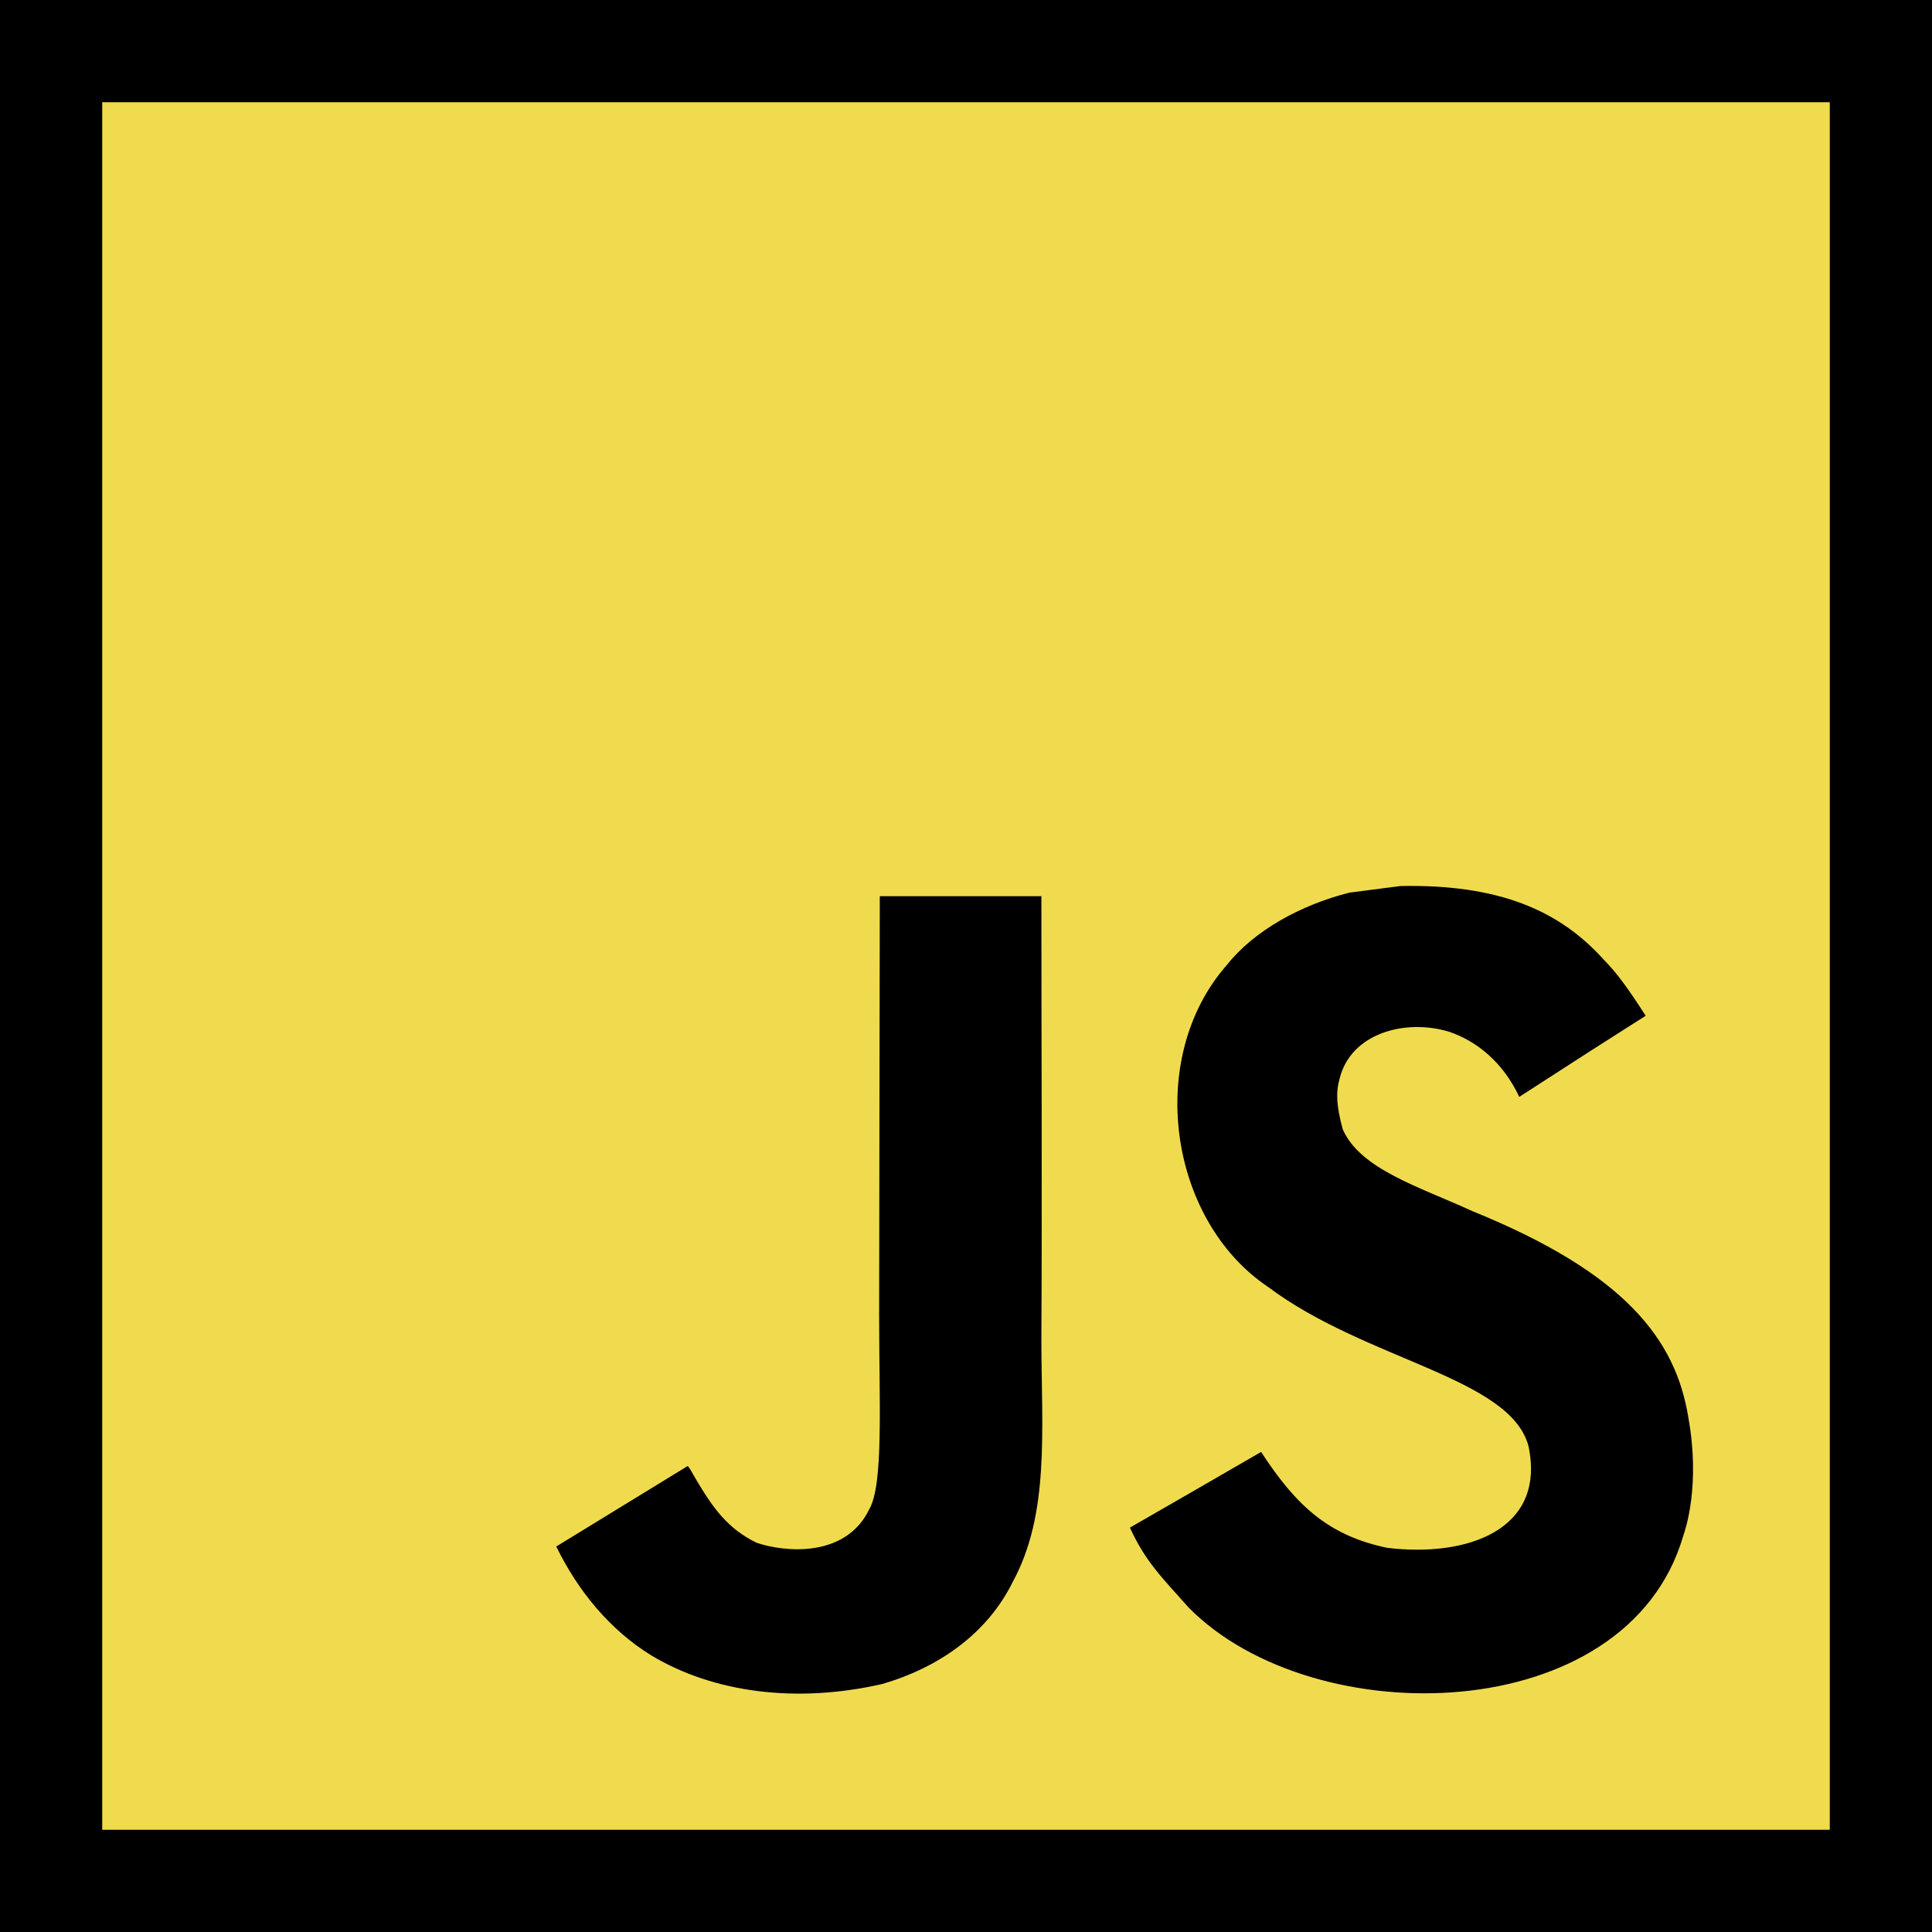
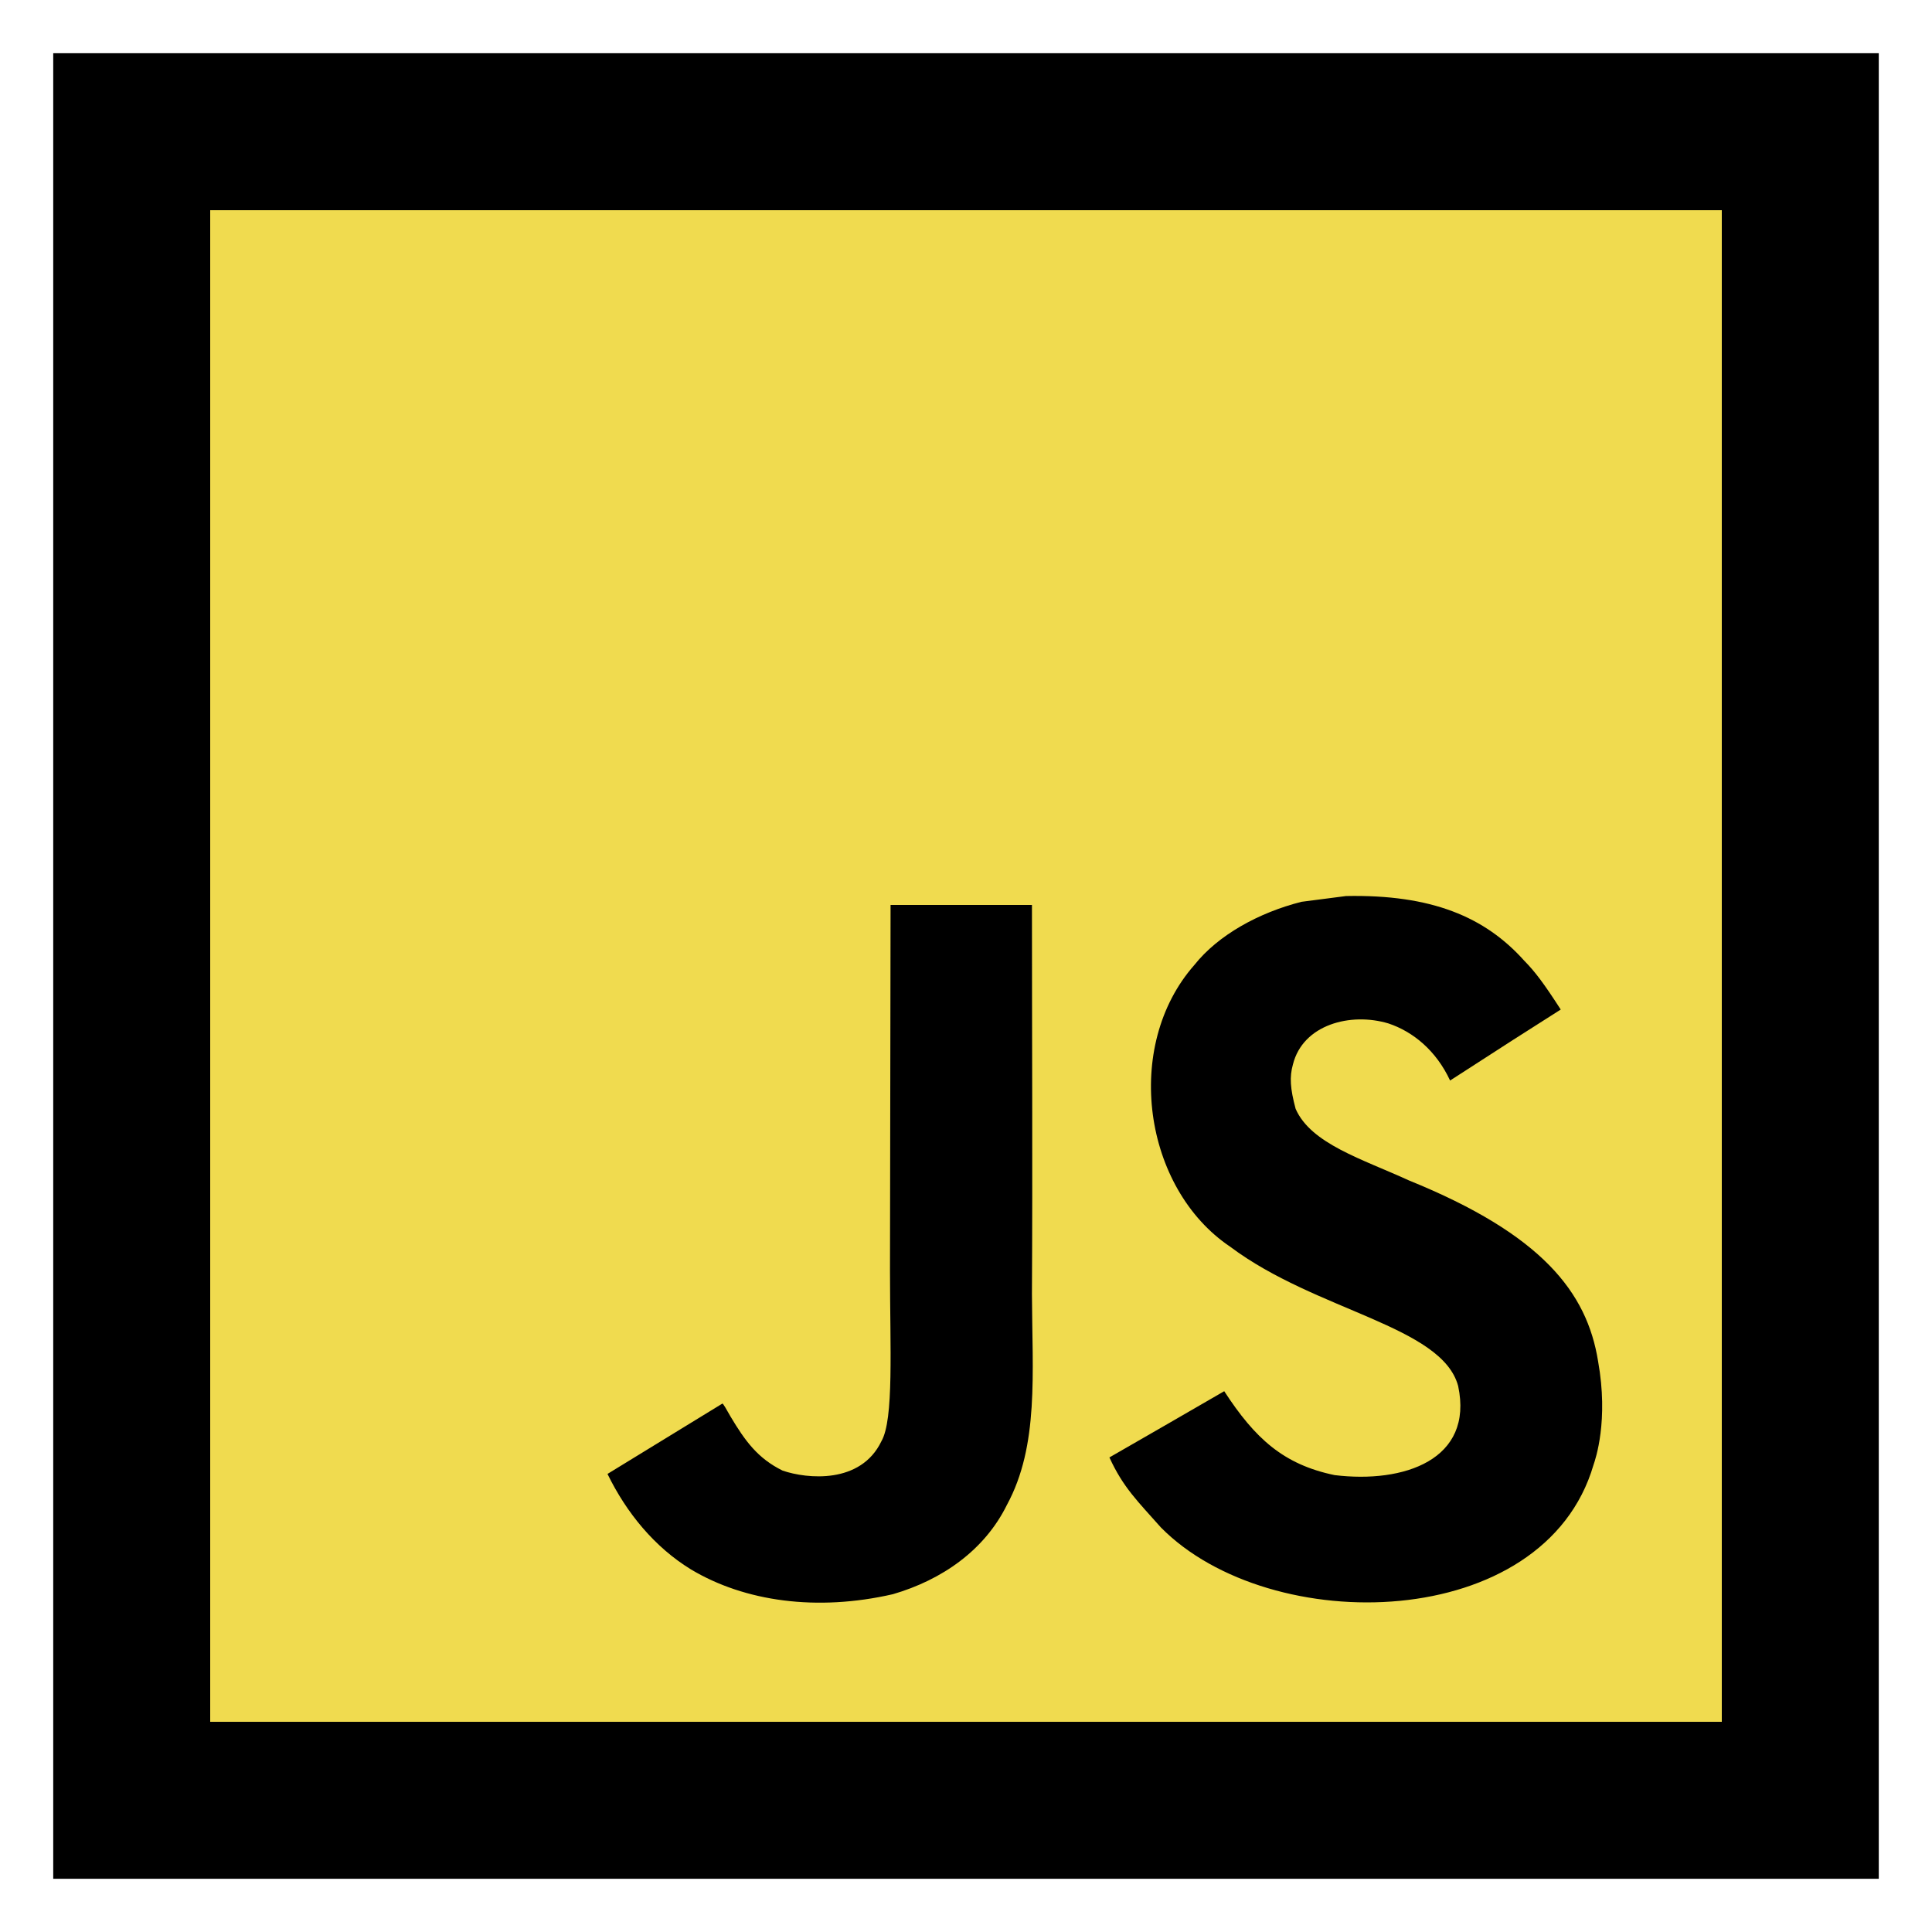
- <svg viewBox="-6 -6 140 140">
-   <path fill="none" stroke="black" stroke-width="20px" stroke-line-join="round" stroke-linecap="round" d="M1.408 1.408h125.184v125.185H1.408z" />
+ <svg viewBox="-16 -16 160 160">
+   <path fill="none" stroke="black" stroke-width="26px" stroke-line-join="round" stroke-linecap="round" d="M1.408 1.408h125.184v125.185H1.408z" />
  <path fill="#F0DB4F" d="M1.408 1.408h125.184v125.185H1.408z" />
  <path fill="black" d="M116.347 96.736c-.917-5.711-4.641-10.508-15.672-14.981-3.832-1.761-8.104-3.022-9.377-5.926-.452-1.69-.512-2.642-.226-3.665.821-3.32 4.784-4.355 7.925-3.403 2.023.678 3.938 2.237 5.093 4.724 5.402-3.498 5.391-3.475 9.163-5.879-1.381-2.141-2.118-3.129-3.022-4.045-3.249-3.629-7.676-5.498-14.756-5.355l-3.688.477c-3.534.893-6.902 2.748-8.877 5.235-5.926 6.724-4.236 18.492 2.975 23.335 7.104 5.332 17.54 6.545 18.873 11.531 1.297 6.104-4.486 8.08-10.234 7.378-4.236-.881-6.592-3.034-9.139-6.949-4.688 2.713-4.688 2.713-9.508 5.485 1.143 2.499 2.344 3.63 4.26 5.795 9.068 9.198 31.76 8.746 35.83-5.176.165-.478 1.261-3.666.38-8.581zM69.462 58.943H57.753l-.048 30.272c0 6.438.333 12.34-.714 14.149-1.713 3.558-6.152 3.117-8.175 2.427-2.059-1.012-3.106-2.451-4.319-4.485-.333-.584-.583-1.036-.667-1.071l-9.52 5.83c1.583 3.249 3.915 6.069 6.902 7.901 4.462 2.678 10.459 3.499 16.731 2.059 4.082-1.189 7.604-3.652 9.448-7.401 2.666-4.915 2.094-10.864 2.07-17.444.06-10.735.001-21.468.001-32.237z" />
</svg>
